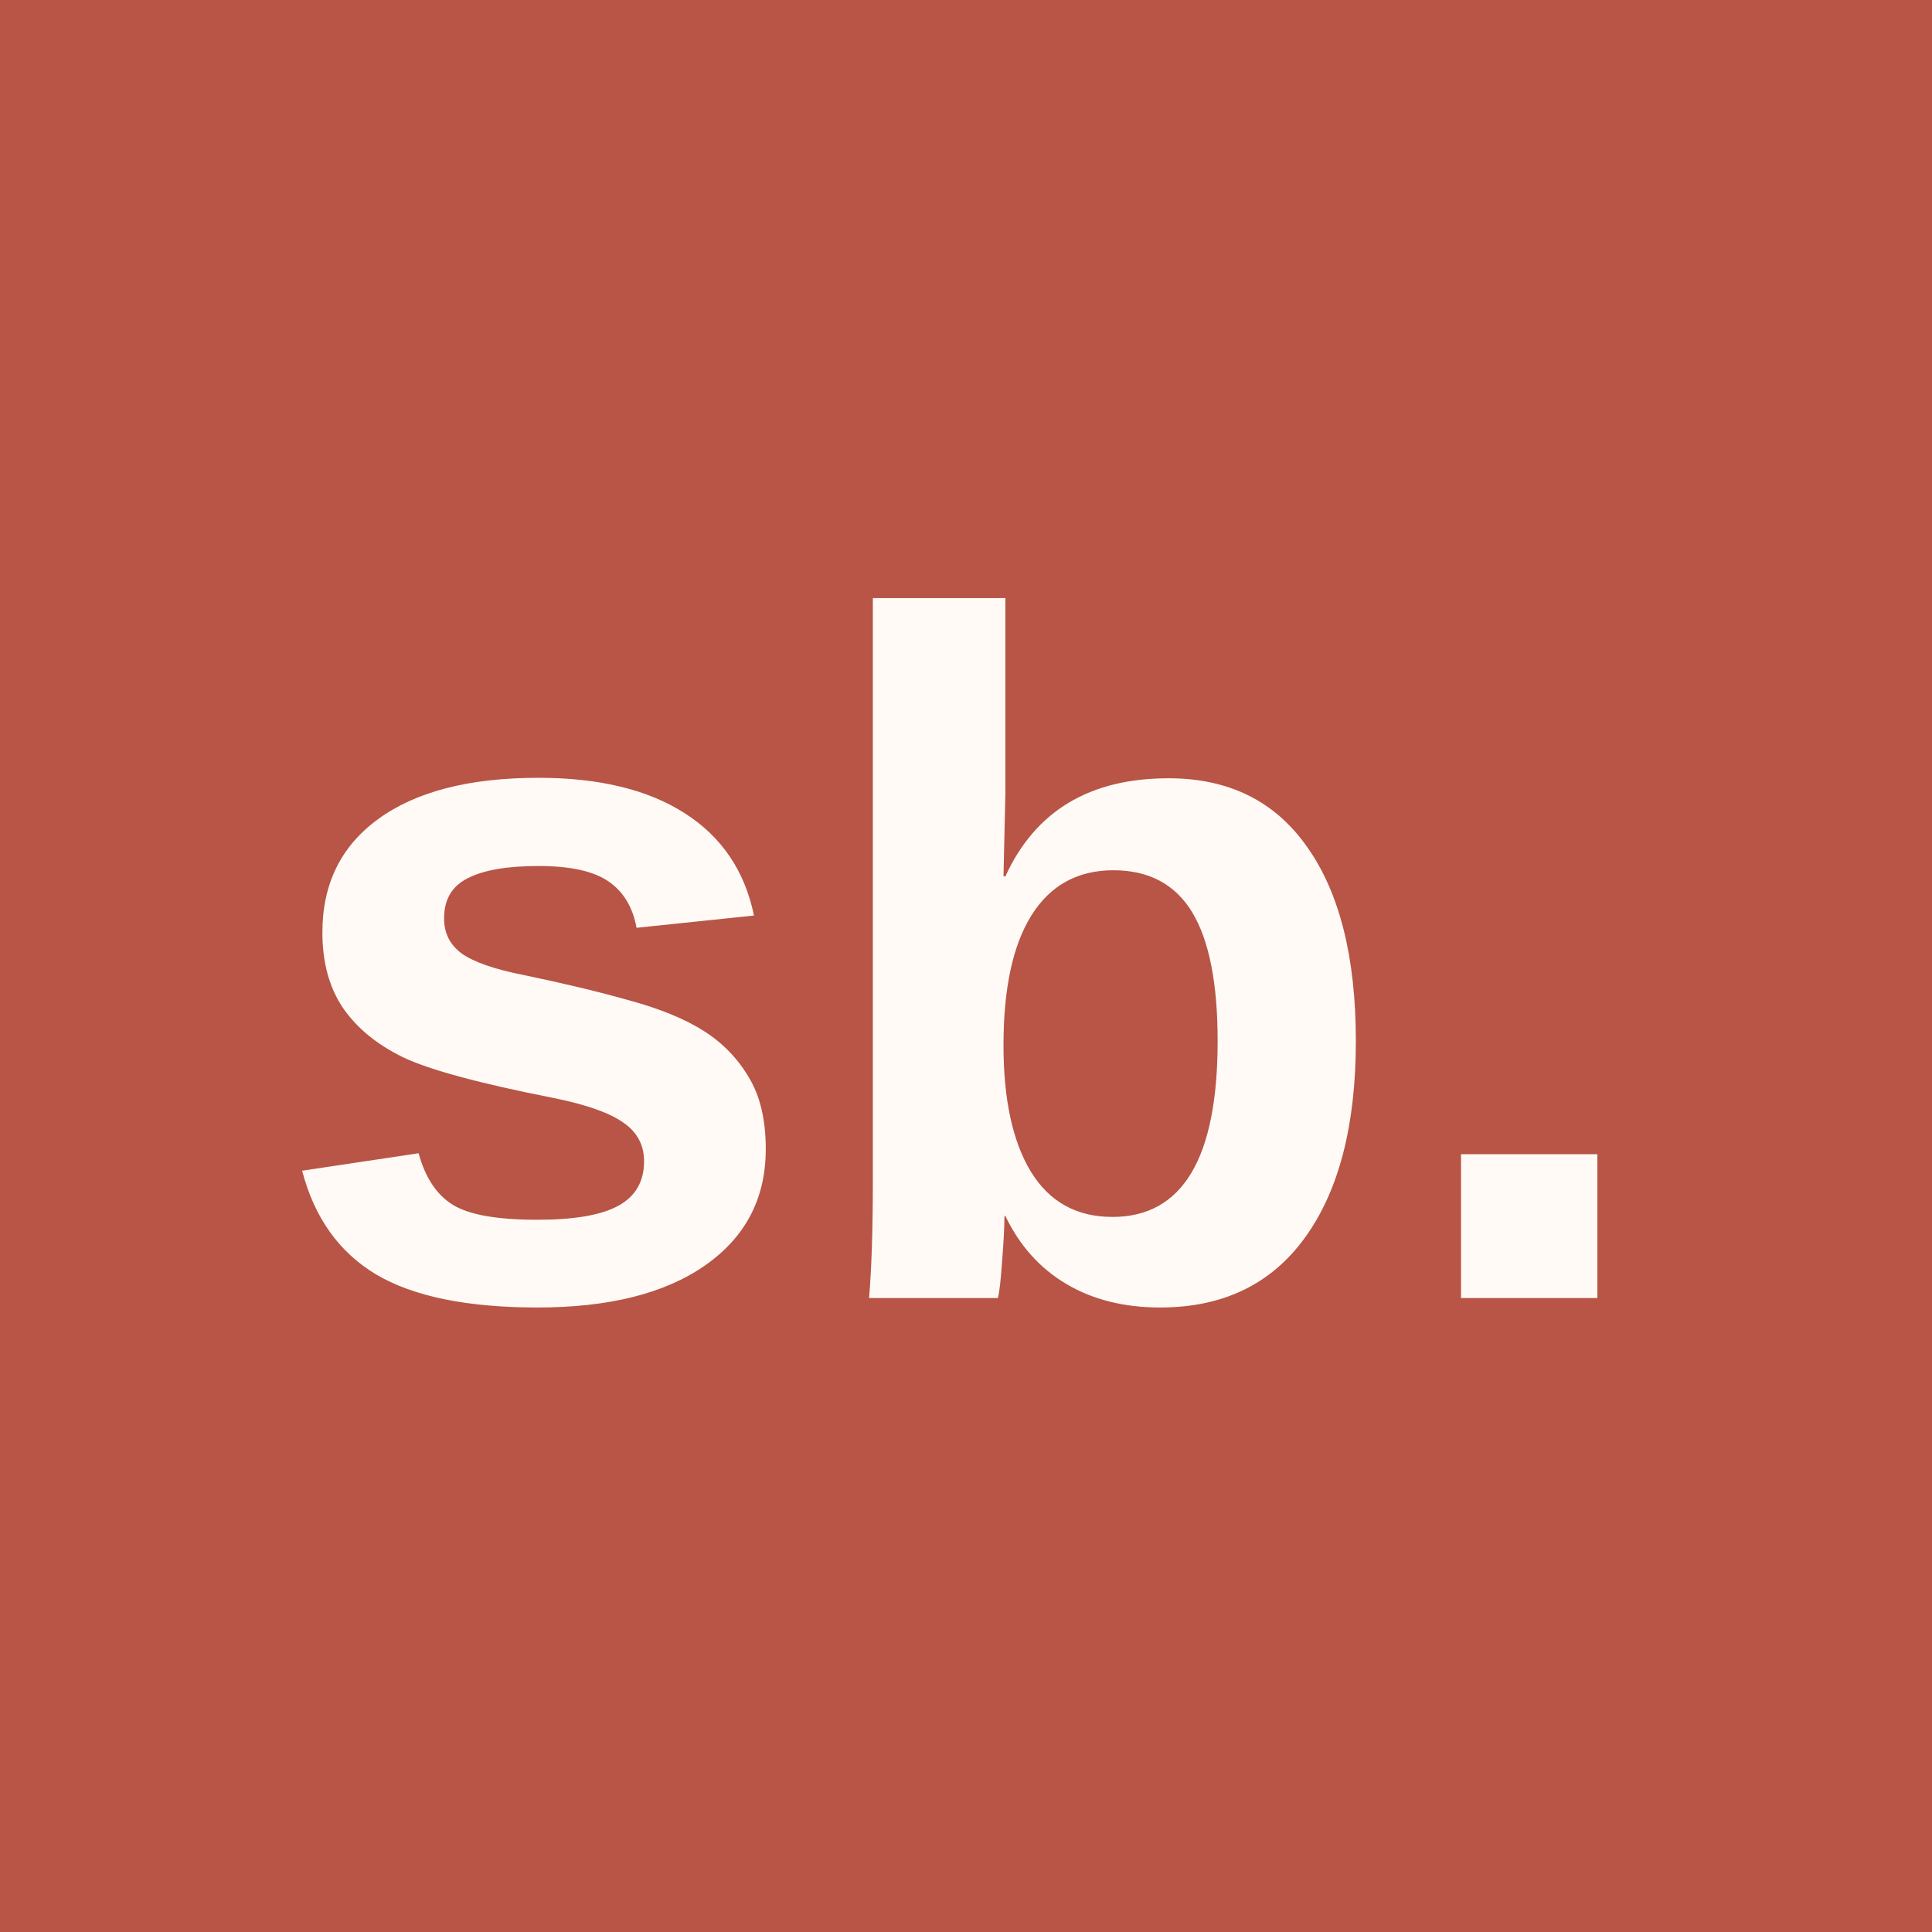
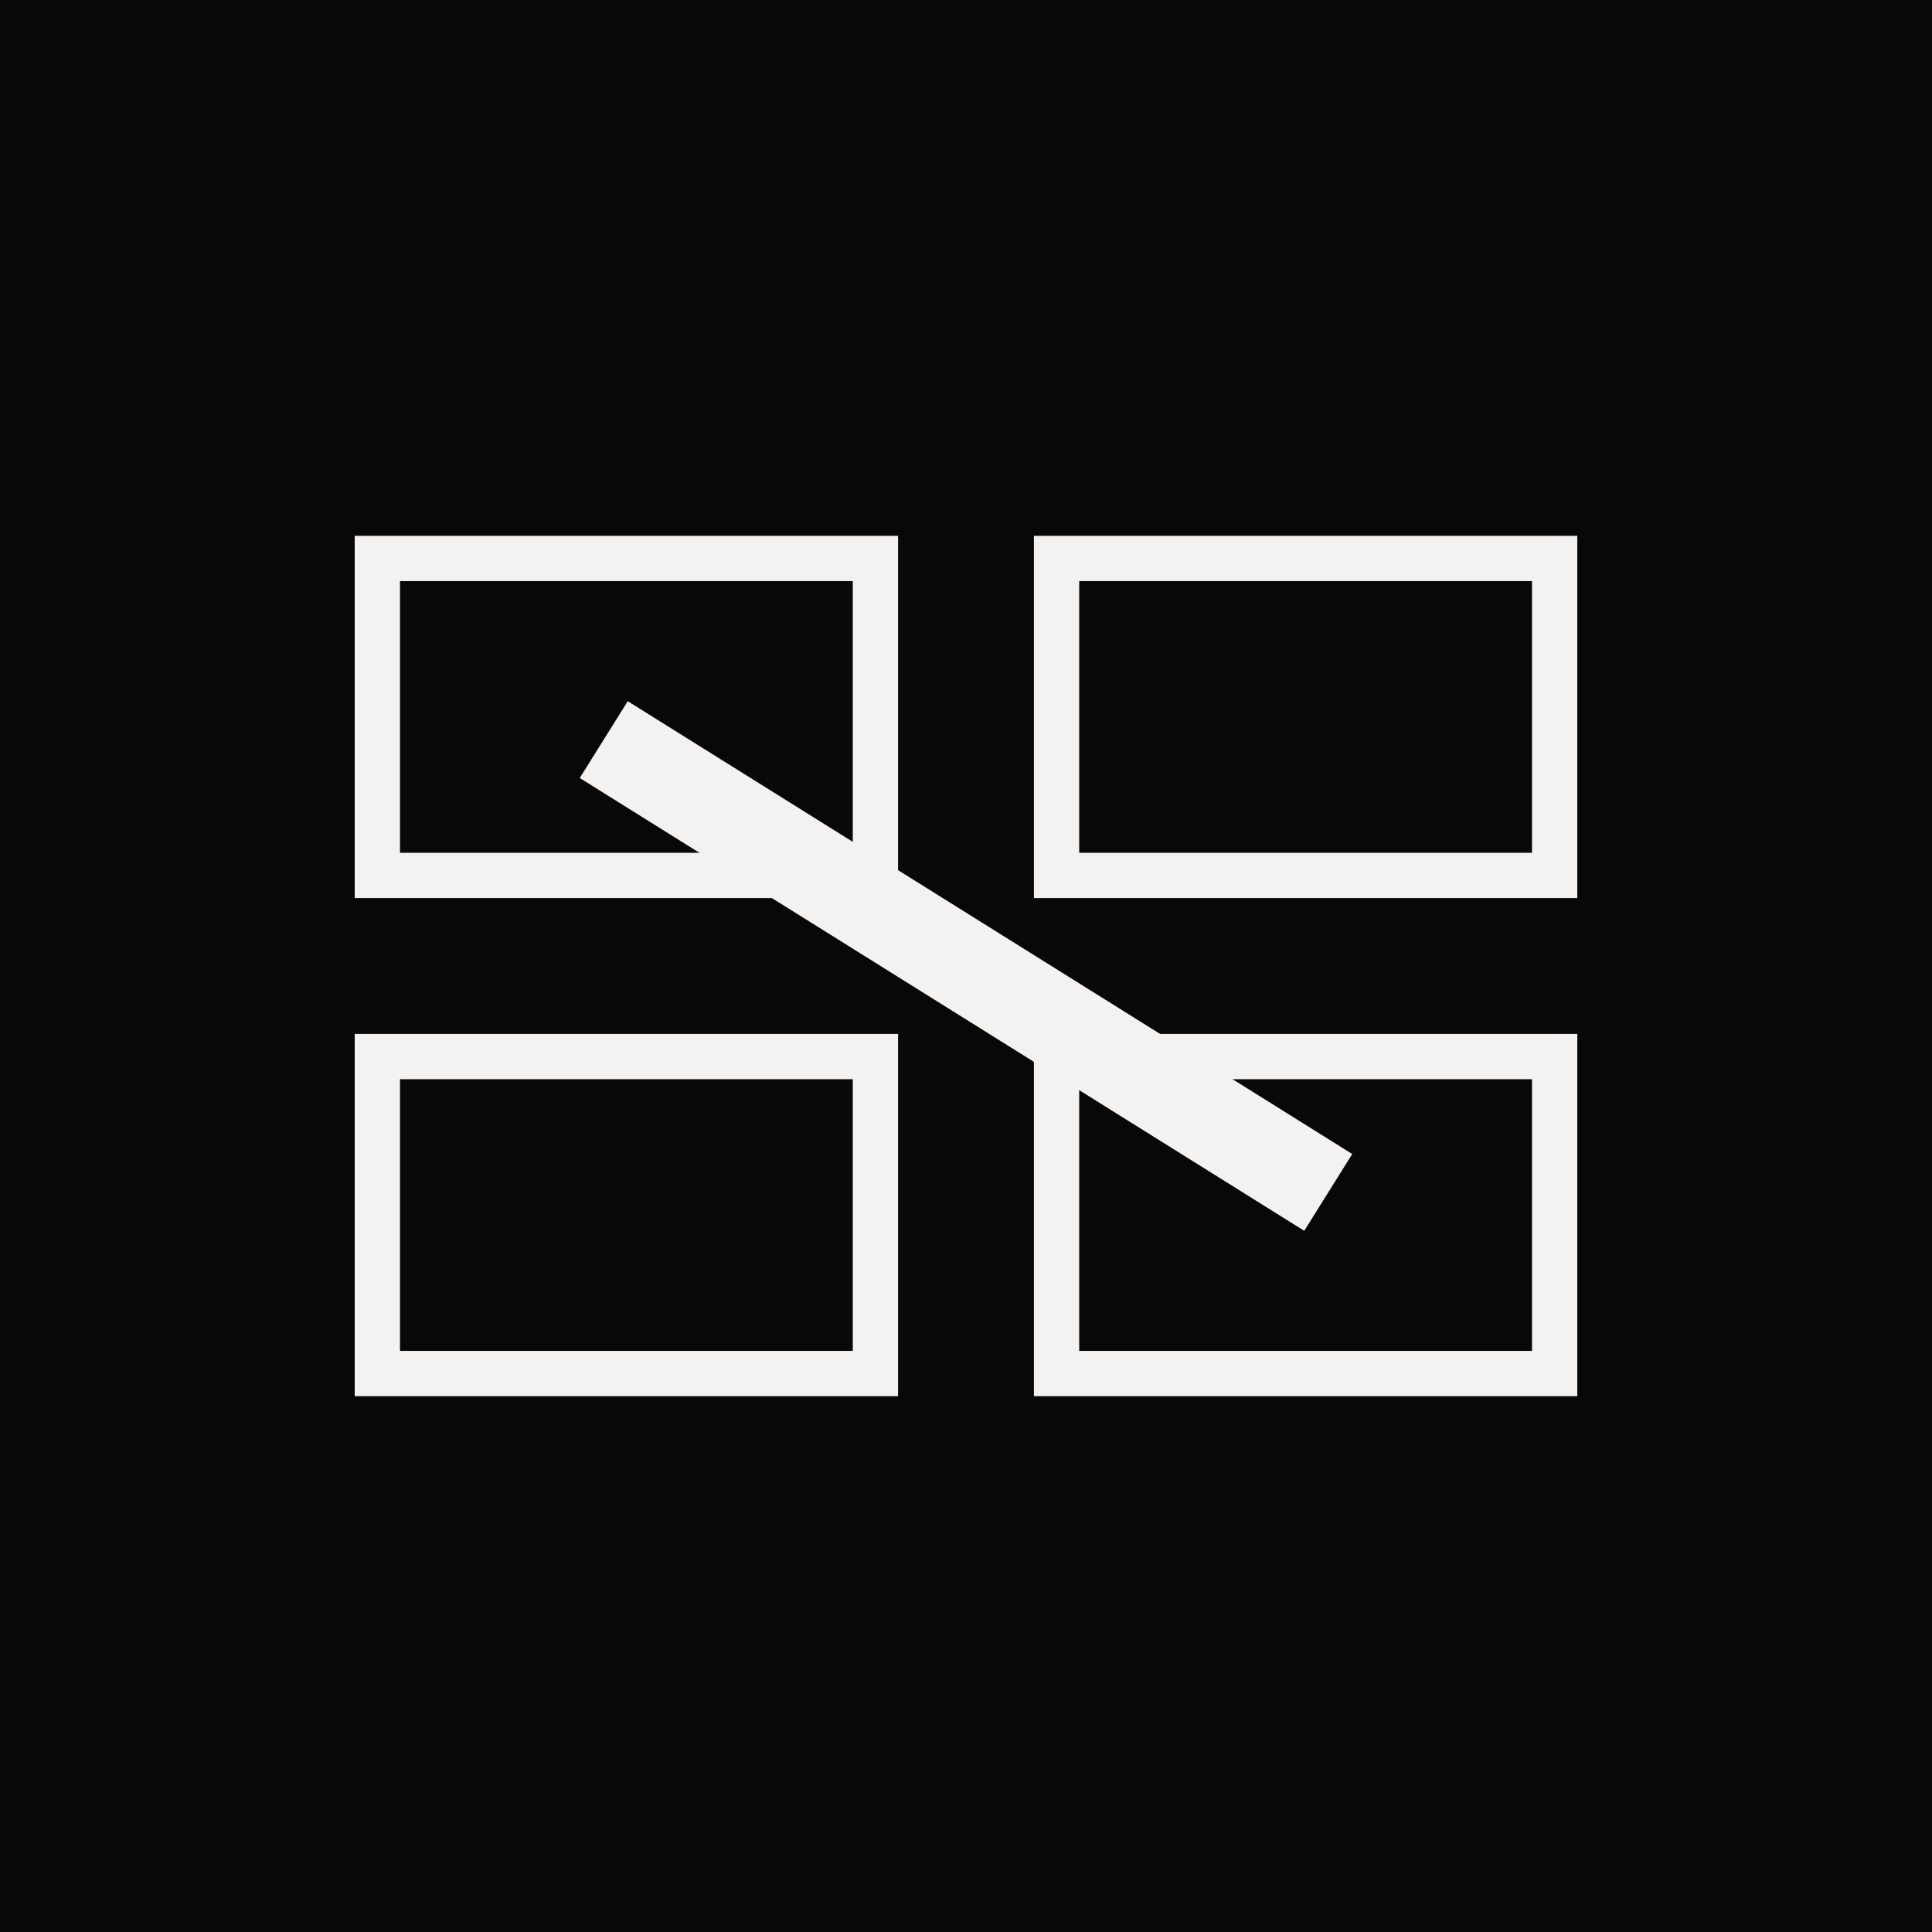
<svg xmlns="http://www.w3.org/2000/svg" viewBox="0 0 64 64">
-   <rect width="64" height="64" fill="#b85546" />
-   <text x="32" y="43" text-anchor="middle" font-family="Arial,sans-serif" font-size="32" font-weight="600" fill="#fffaf6">sb.</text>
+   <rect width="64" height="64" fill="#080808" />
+   <g transform="translate(8 8) scale(1.5)" fill="none" stroke="#f4f2f1">
+     <path d="M3 7h11v7H3zM18 7h11v7H18zM3 18h11v7H3zM18 18h11v7H18z" />
+     <path d="m8 11 16 10" stroke-width="2" />
+   </g>
</svg>
